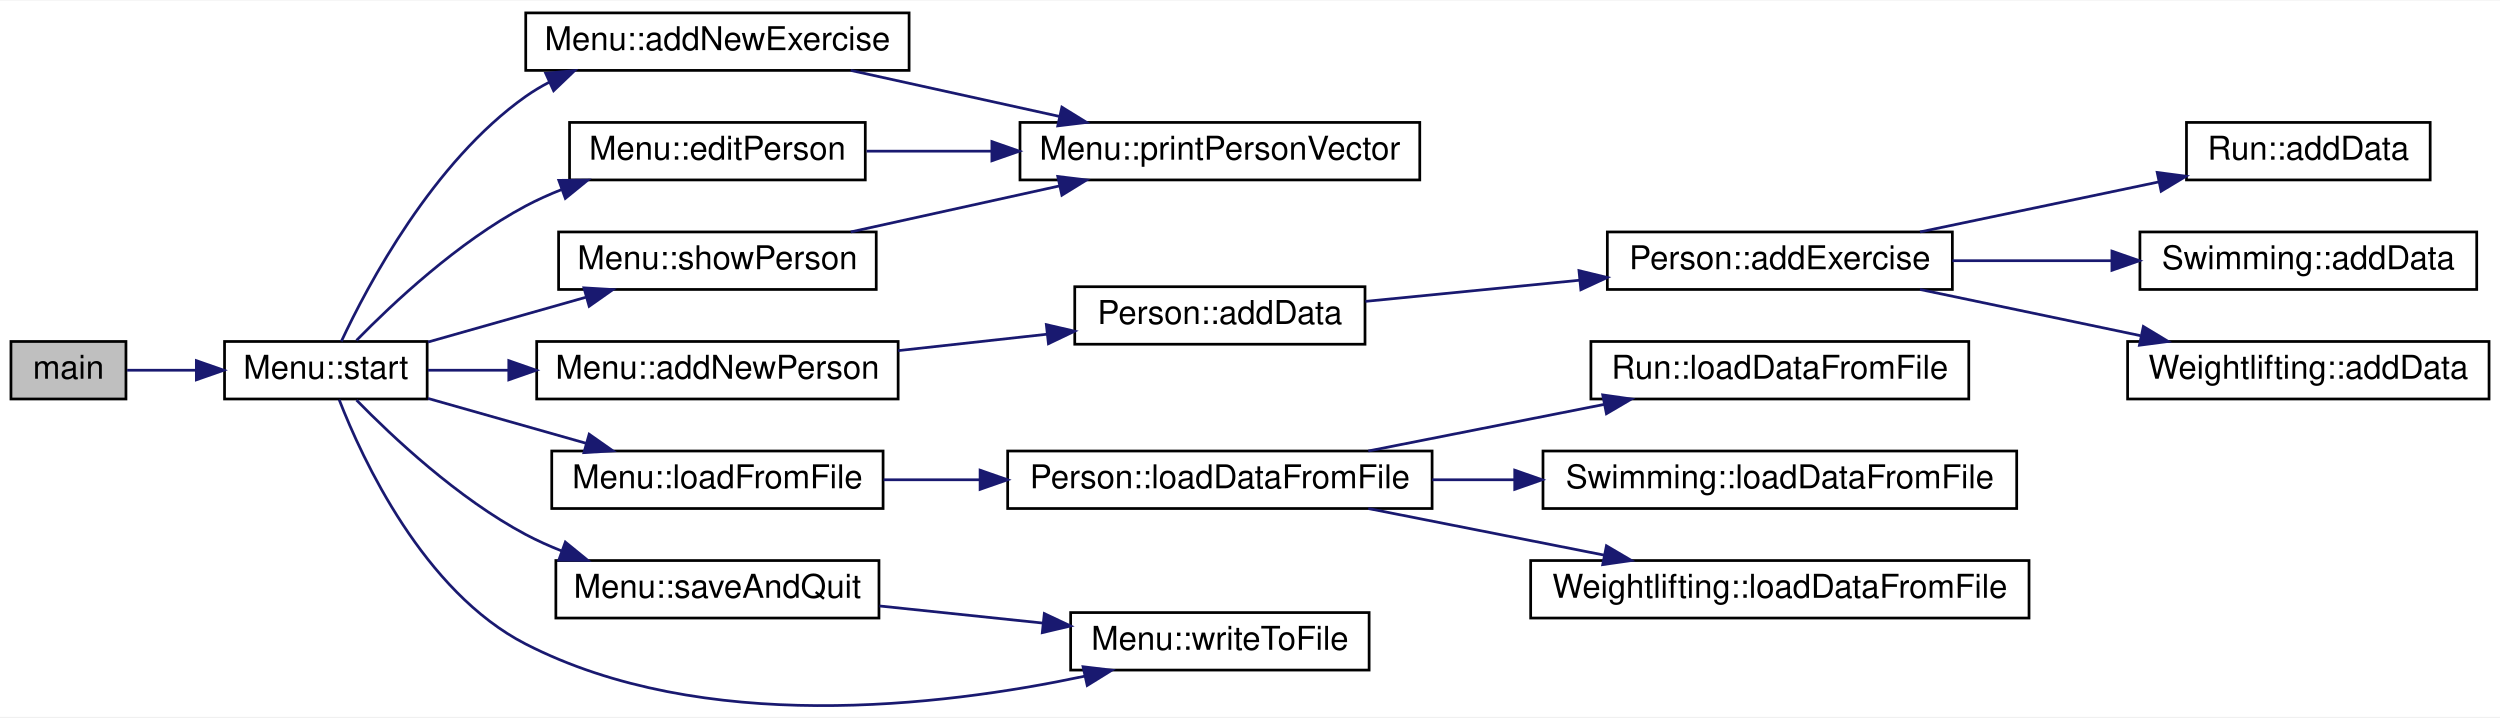
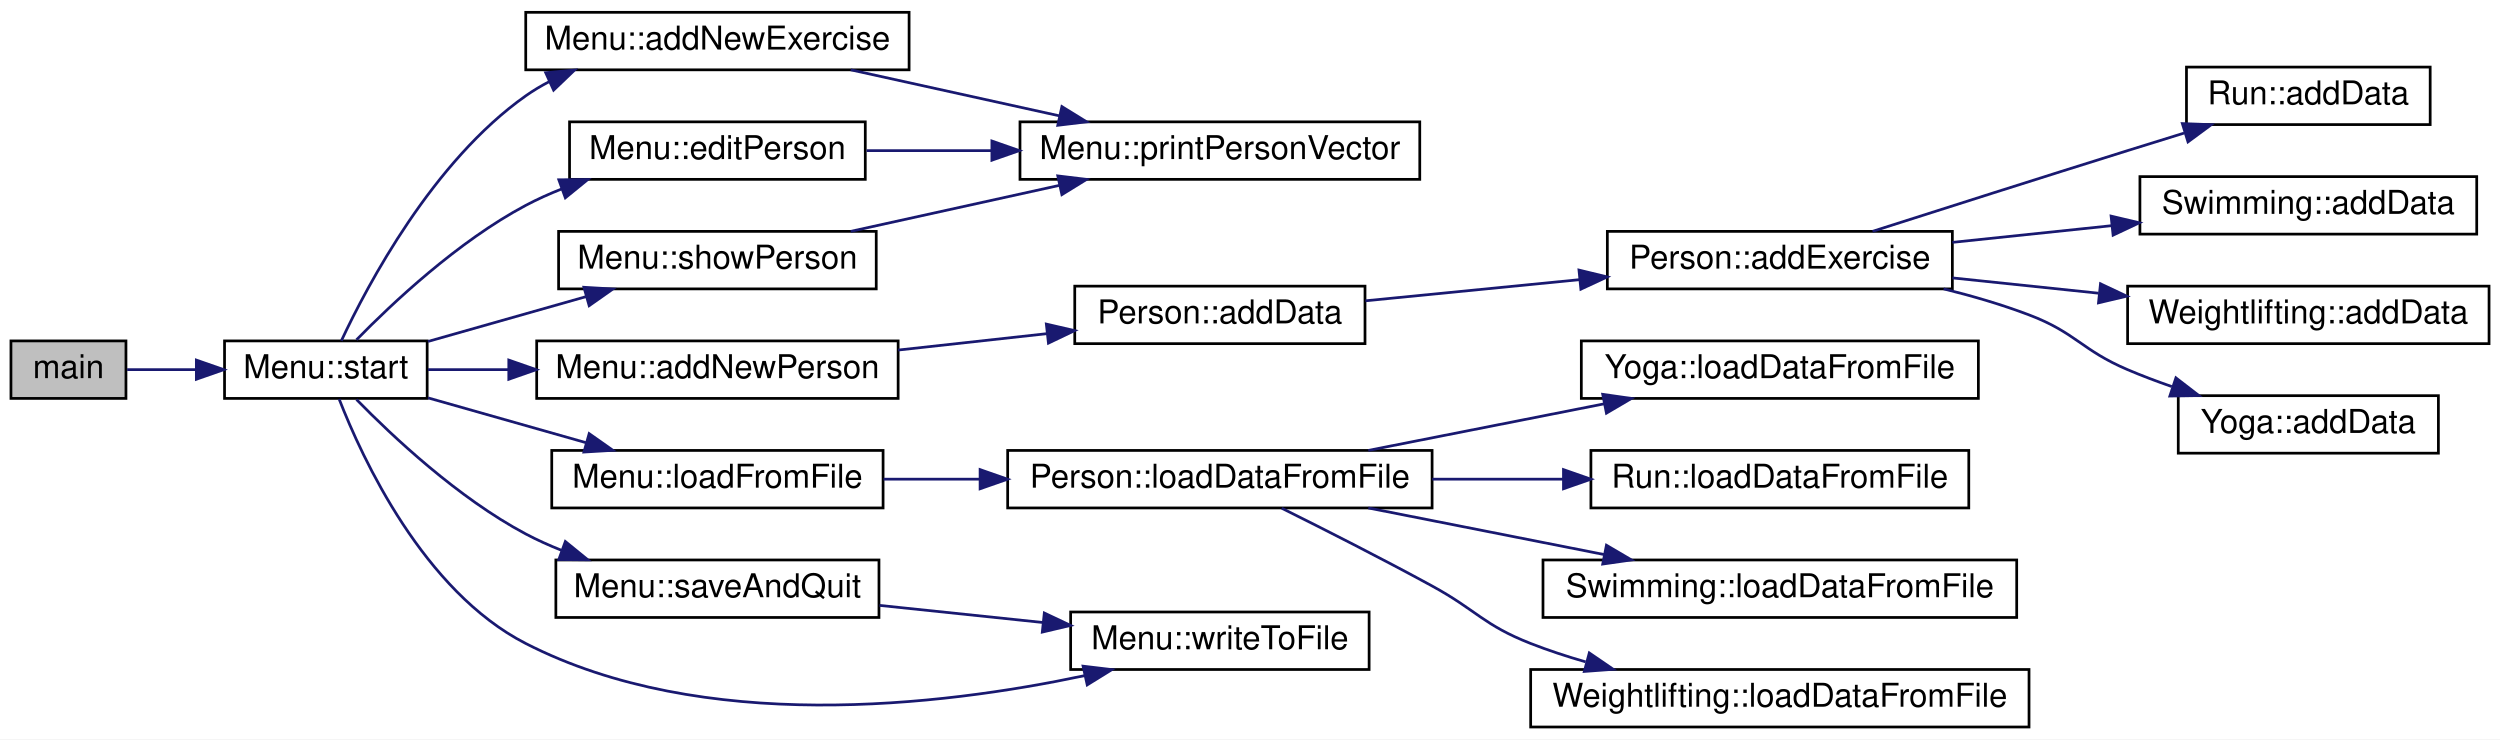
- <svg xmlns="http://www.w3.org/2000/svg" xmlns:xlink="http://www.w3.org/1999/xlink" width="913pt" height="262pt" viewBox="0.00 0.00 913.00 261.58">
-   <g id="graph0" class="graph" transform="scale(1 1) rotate(0) translate(4 257.58)">
-     <polygon fill="white" stroke="transparent" points="-4,4 -4,-257.58 909,-257.58 909,4 -4,4" />
+ <svg xmlns="http://www.w3.org/2000/svg" xmlns:xlink="http://www.w3.org/1999/xlink" width="913pt" height="270pt" viewBox="0.00 0.00 913.00 270.00">
+   <g id="graph0" class="graph" transform="scale(1 1) rotate(0) translate(4 266)">
+     <polygon fill="white" stroke="transparent" points="-4,4 -4,-266 909,-266 909,4 -4,4" />
    <g id="node1" class="node">
      <g id="a_node1">
        <a xlink:title=" ">
-           <polygon fill="#bfbfbf" stroke="black" points="0,-112.08 0,-133.08 42,-133.08 42,-112.08 0,-112.08" />
-           <text text-anchor="middle" x="21" y="-119.48" font-family="Helvetica,sans-Serif" font-size="12.00">main</text>
+           <polygon fill="#bfbfbf" stroke="black" points="0,-120.5 0,-141.5 42,-141.5 42,-120.5 0,-120.5" />
+           <text text-anchor="middle" x="21" y="-127.9" font-family="Helvetica,sans-Serif" font-size="12.00">main</text>
        </a>
      </g>
    </g>
    <g id="node2" class="node">
      <g id="a_node2">
        <a xlink:href="class_menu.html#ae1ec62e738dda7faaaec850bd0b58ffe" target="_top" xlink:title=" ">
-           <polygon fill="white" stroke="black" points="78,-112.08 78,-133.08 152,-133.08 152,-112.08 78,-112.08" />
-           <text text-anchor="middle" x="115" y="-119.48" font-family="Helvetica,sans-Serif" font-size="12.00">Menu::start</text>
+           <polygon fill="white" stroke="black" points="78,-120.5 78,-141.5 152,-141.5 152,-120.5 78,-120.5" />
+           <text text-anchor="middle" x="115" y="-127.9" font-family="Helvetica,sans-Serif" font-size="12.00">Menu::start</text>
        </a>
      </g>
    </g>
    <g id="edge1" class="edge">
-       <path fill="none" stroke="midnightblue" d="M42.42,-122.58C49.88,-122.58 58.65,-122.58 67.45,-122.58" />
-       <polygon fill="midnightblue" stroke="midnightblue" points="67.71,-126.08 77.71,-122.58 67.71,-119.08 67.71,-126.08" />
+       <path fill="none" stroke="midnightblue" d="M42.42,-131C49.88,-131 58.65,-131 67.45,-131" />
+       <polygon fill="midnightblue" stroke="midnightblue" points="67.71,-134.5 77.71,-131 67.71,-127.5 67.71,-134.5" />
    </g>
    <g id="node3" class="node">
      <g id="a_node3">
        <a xlink:href="class_menu.html#a70673c67e9c671ec8930868f90467760" target="_top" xlink:title=" ">
-           <polygon fill="white" stroke="black" points="188,-232.08 188,-253.08 328,-253.08 328,-232.08 188,-232.08" />
-           <text text-anchor="middle" x="258" y="-239.48" font-family="Helvetica,sans-Serif" font-size="12.00">Menu::addNewExercise</text>
+           <polygon fill="white" stroke="black" points="188,-240.5 188,-261.5 328,-261.5 328,-240.5 188,-240.5" />
+           <text text-anchor="middle" x="258" y="-247.9" font-family="Helvetica,sans-Serif" font-size="12.00">Menu::addNewExercise</text>
        </a>
      </g>
    </g>
    <g id="edge2" class="edge">
-       <path fill="none" stroke="midnightblue" d="M120.66,-133.13C130.23,-153.56 154.09,-198.65 188,-222.58 190.7,-224.49 193.58,-226.21 196.58,-227.77" />
-       <polygon fill="midnightblue" stroke="midnightblue" points="195.28,-231.03 205.84,-231.99 198.18,-224.66 195.28,-231.03" />
+       <path fill="none" stroke="midnightblue" d="M120.66,-141.55C130.23,-161.98 154.09,-207.07 188,-231 190.7,-232.91 193.58,-234.63 196.58,-236.19" />
+       <polygon fill="midnightblue" stroke="midnightblue" points="195.28,-239.45 205.84,-240.41 198.18,-233.08 195.28,-239.45" />
    </g>
    <g id="node5" class="node">
      <g id="a_node5">
        <a xlink:href="class_menu.html#aa7ebe69aba410a13a88ccde79a5c7f3f" target="_top" xlink:title=" ">
-           <polygon fill="white" stroke="black" points="192,-112.08 192,-133.08 324,-133.08 324,-112.08 192,-112.08" />
-           <text text-anchor="middle" x="258" y="-119.48" font-family="Helvetica,sans-Serif" font-size="12.00">Menu::addNewPerson</text>
+           <polygon fill="white" stroke="black" points="192,-120.5 192,-141.5 324,-141.5 324,-120.5 192,-120.5" />
+           <text text-anchor="middle" x="258" y="-127.9" font-family="Helvetica,sans-Serif" font-size="12.00">Menu::addNewPerson</text>
        </a>
      </g>
    </g>
    <g id="edge4" class="edge">
-       <path fill="none" stroke="midnightblue" d="M152.31,-122.58C161.37,-122.58 171.42,-122.58 181.61,-122.58" />
-       <polygon fill="midnightblue" stroke="midnightblue" points="181.81,-126.08 191.81,-122.58 181.81,-119.08 181.81,-126.08" />
-     </g>
-     <g id="node11" class="node">
-       <g id="a_node11">
-         <a xlink:href="class_menu.html#ab24a09633db8d1be3bcd84adf059f0d6" target="_top" xlink:title=" ">
-           <polygon fill="white" stroke="black" points="204,-192.08 204,-213.08 312,-213.08 312,-192.08 204,-192.08" />
-           <text text-anchor="middle" x="258" y="-199.48" font-family="Helvetica,sans-Serif" font-size="12.00">Menu::editPerson</text>
-         </a>
-       </g>
-     </g>
-     <g id="edge10" class="edge">
-       <path fill="none" stroke="midnightblue" d="M126.19,-133.48C139.28,-146.88 163.29,-169.45 188,-182.58 192.19,-184.8 196.65,-186.81 201.21,-188.61" />
-       <polygon fill="midnightblue" stroke="midnightblue" points="200.08,-191.92 210.68,-192.03 202.46,-185.34 200.08,-191.92" />
+       <path fill="none" stroke="midnightblue" d="M152.31,-131C161.37,-131 171.42,-131 181.61,-131" />
+       <polygon fill="midnightblue" stroke="midnightblue" points="181.81,-134.5 191.81,-131 181.81,-127.5 181.81,-134.5" />
    </g>
    <g id="node12" class="node">
      <g id="a_node12">
+         <a xlink:href="class_menu.html#ab24a09633db8d1be3bcd84adf059f0d6" target="_top" xlink:title=" ">
+           <polygon fill="white" stroke="black" points="204,-200.5 204,-221.5 312,-221.5 312,-200.5 204,-200.5" />
+           <text text-anchor="middle" x="258" y="-207.9" font-family="Helvetica,sans-Serif" font-size="12.00">Menu::editPerson</text>
+         </a>
+       </g>
+     </g>
+     <g id="edge11" class="edge">
+       <path fill="none" stroke="midnightblue" d="M126.19,-141.9C139.28,-155.3 163.29,-177.87 188,-191 192.19,-193.22 196.65,-195.23 201.21,-197.03" />
+       <polygon fill="midnightblue" stroke="midnightblue" points="200.08,-200.34 210.68,-200.45 202.46,-193.76 200.08,-200.34" />
+     </g>
+     <g id="node13" class="node">
+       <g id="a_node13">
        <a xlink:href="class_menu.html#af9f654347310d43ee1cb2ddbefbee9df" target="_top" xlink:title=" ">
-           <polygon fill="white" stroke="black" points="197.5,-72.08 197.5,-93.08 318.5,-93.08 318.5,-72.08 197.5,-72.08" />
-           <text text-anchor="middle" x="258" y="-79.48" font-family="Helvetica,sans-Serif" font-size="12.00">Menu::loadFromFile</text>
-         </a>
-       </g>
-     </g>
-     <g id="edge12" class="edge">
-       <path fill="none" stroke="midnightblue" d="M152.31,-112.28C169.88,-107.3 191.18,-101.25 209.98,-95.92" />
-       <polygon fill="midnightblue" stroke="midnightblue" points="211.16,-99.22 219.83,-93.13 209.25,-92.49 211.16,-99.22" />
-     </g>
-     <g id="node17" class="node">
-       <g id="a_node17">
-         <a xlink:href="class_menu.html#a5a974ab9c87b95a19770f94b3eb5066f" target="_top" xlink:title=" ">
-           <polygon fill="white" stroke="black" points="199,-32.08 199,-53.08 317,-53.08 317,-32.08 199,-32.08" />
-           <text text-anchor="middle" x="258" y="-39.48" font-family="Helvetica,sans-Serif" font-size="12.00">Menu::saveAndQuit</text>
-         </a>
-       </g>
-     </g>
-     <g id="edge17" class="edge">
-       <path fill="none" stroke="midnightblue" d="M126.19,-111.68C139.28,-98.28 163.29,-75.71 188,-62.58 192.19,-60.36 196.65,-58.35 201.21,-56.55" />
-       <polygon fill="midnightblue" stroke="midnightblue" points="202.46,-59.82 210.68,-53.13 200.08,-53.24 202.46,-59.82" />
-     </g>
-     <g id="node18" class="node">
-       <g id="a_node18">
-         <a xlink:href="class_menu.html#a2298302836fd3658f43d74d1bc6b9a29" target="_top" xlink:title=" ">
-           <polygon fill="white" stroke="black" points="387,-13.08 387,-34.08 496,-34.08 496,-13.08 387,-13.08" />
-           <text text-anchor="middle" x="441.5" y="-20.48" font-family="Helvetica,sans-Serif" font-size="12.00">Menu::writeToFile</text>
-         </a>
-       </g>
-     </g>
-     <g id="edge21" class="edge">
-       <path fill="none" stroke="midnightblue" d="M119.86,-111.83C128.3,-90.16 150.68,-41.7 188,-22.58 252.51,10.46 339.02,0.41 392.2,-10.86" />
-       <polygon fill="midnightblue" stroke="midnightblue" points="391.53,-14.3 402.05,-13.04 393.05,-7.46 391.53,-14.3" />
+           <polygon fill="white" stroke="black" points="197.5,-80.5 197.5,-101.5 318.5,-101.5 318.5,-80.5 197.5,-80.5" />
+           <text text-anchor="middle" x="258" y="-87.9" font-family="Helvetica,sans-Serif" font-size="12.00">Menu::loadFromFile</text>
+         </a>
+       </g>
+     </g>
+     <g id="edge13" class="edge">
+       <path fill="none" stroke="midnightblue" d="M152.31,-120.7C169.88,-115.72 191.18,-109.67 209.98,-104.34" />
+       <polygon fill="midnightblue" stroke="midnightblue" points="211.16,-107.64 219.83,-101.54 209.25,-100.91 211.16,-107.64" />
    </g>
    <g id="node19" class="node">
      <g id="a_node19">
+         <a xlink:href="class_menu.html#a5a974ab9c87b95a19770f94b3eb5066f" target="_top" xlink:title=" ">
+           <polygon fill="white" stroke="black" points="199,-40.5 199,-61.5 317,-61.5 317,-40.5 199,-40.5" />
+           <text text-anchor="middle" x="258" y="-47.9" font-family="Helvetica,sans-Serif" font-size="12.00">Menu::saveAndQuit</text>
+         </a>
+       </g>
+     </g>
+     <g id="edge19" class="edge">
+       <path fill="none" stroke="midnightblue" d="M126.19,-120.1C139.28,-106.7 163.29,-84.13 188,-71 192.19,-68.78 196.65,-66.77 201.21,-64.97" />
+       <polygon fill="midnightblue" stroke="midnightblue" points="202.46,-68.24 210.68,-61.55 200.08,-61.66 202.46,-68.24" />
+     </g>
+     <g id="node20" class="node">
+       <g id="a_node20">
+         <a xlink:href="class_menu.html#a2298302836fd3658f43d74d1bc6b9a29" target="_top" xlink:title=" ">
+           <polygon fill="white" stroke="black" points="387,-21.5 387,-42.5 496,-42.5 496,-21.5 387,-21.5" />
+           <text text-anchor="middle" x="441.5" y="-28.9" font-family="Helvetica,sans-Serif" font-size="12.00">Menu::writeToFile</text>
+         </a>
+       </g>
+     </g>
+     <g id="edge23" class="edge">
+       <path fill="none" stroke="midnightblue" d="M119.86,-120.25C128.3,-98.58 150.68,-50.12 188,-31 252.51,2.04 339.02,-8.01 392.2,-19.28" />
+       <polygon fill="midnightblue" stroke="midnightblue" points="391.53,-22.72 402.05,-21.46 393.05,-15.88 391.53,-22.72" />
+     </g>
+     <g id="node21" class="node">
+       <g id="a_node21">
        <a xlink:href="class_menu.html#a8196e617d71a059fc968f522eed4c4ca" target="_top" xlink:title=" ">
-           <polygon fill="white" stroke="black" points="200,-152.08 200,-173.08 316,-173.08 316,-152.08 200,-152.08" />
-           <text text-anchor="middle" x="258" y="-159.48" font-family="Helvetica,sans-Serif" font-size="12.00">Menu::showPerson</text>
-         </a>
-       </g>
-     </g>
-     <g id="edge19" class="edge">
-       <path fill="none" stroke="midnightblue" d="M152.31,-132.88C169.88,-137.87 191.18,-143.91 209.98,-149.24" />
-       <polygon fill="midnightblue" stroke="midnightblue" points="209.25,-152.67 219.83,-152.04 211.16,-145.94 209.25,-152.67" />
+           <polygon fill="white" stroke="black" points="200,-160.5 200,-181.5 316,-181.5 316,-160.5 200,-160.5" />
+           <text text-anchor="middle" x="258" y="-167.9" font-family="Helvetica,sans-Serif" font-size="12.00">Menu::showPerson</text>
+         </a>
+       </g>
+     </g>
+     <g id="edge21" class="edge">
+       <path fill="none" stroke="midnightblue" d="M152.31,-141.3C169.88,-146.28 191.18,-152.33 209.98,-157.66" />
+       <polygon fill="midnightblue" stroke="midnightblue" points="209.25,-161.09 219.83,-160.46 211.16,-154.36 209.25,-161.09" />
    </g>
    <g id="node4" class="node">
      <g id="a_node4">
        <a xlink:href="class_menu.html#abd3f594403e9f8acc62d5b3f2e394ddc" target="_top" xlink:title=" ">
-           <polygon fill="white" stroke="black" points="368.5,-192.08 368.5,-213.08 514.5,-213.08 514.5,-192.08 368.5,-192.08" />
-           <text text-anchor="middle" x="441.5" y="-199.48" font-family="Helvetica,sans-Serif" font-size="12.00">Menu::printPersonVector</text>
+           <polygon fill="white" stroke="black" points="368.5,-200.5 368.5,-221.5 514.5,-221.5 514.5,-200.5 368.5,-200.5" />
+           <text text-anchor="middle" x="441.5" y="-207.9" font-family="Helvetica,sans-Serif" font-size="12.00">Menu::printPersonVector</text>
        </a>
      </g>
    </g>
    <g id="edge3" class="edge">
-       <path fill="none" stroke="midnightblue" d="M306.69,-232.07C330.04,-226.92 358.35,-220.69 382.9,-215.27" />
-       <polygon fill="midnightblue" stroke="midnightblue" points="383.8,-218.66 392.82,-213.09 382.3,-211.82 383.8,-218.66" />
+       <path fill="none" stroke="midnightblue" d="M306.69,-240.49C330.04,-235.34 358.35,-229.1 382.9,-223.69" />
+       <polygon fill="midnightblue" stroke="midnightblue" points="383.8,-227.08 392.82,-221.51 382.3,-220.24 383.8,-227.08" />
    </g>
    <g id="node6" class="node">
      <g id="a_node6">
        <a xlink:href="class_person.html#ac2d03633c439fe91ee1b00b28dda0f34" target="_top" xlink:title=" ">
-           <polygon fill="white" stroke="black" points="388.5,-132.08 388.5,-153.08 494.5,-153.08 494.5,-132.08 388.5,-132.08" />
-           <text text-anchor="middle" x="441.5" y="-139.48" font-family="Helvetica,sans-Serif" font-size="12.00">Person::addData</text>
+           <polygon fill="white" stroke="black" points="388.5,-140.5 388.5,-161.5 494.5,-161.5 494.5,-140.5 388.5,-140.5" />
+           <text text-anchor="middle" x="441.5" y="-147.9" font-family="Helvetica,sans-Serif" font-size="12.00">Person::addData</text>
        </a>
      </g>
    </g>
    <g id="edge5" class="edge">
-       <path fill="none" stroke="midnightblue" d="M324.01,-129.74C341.7,-131.69 360.81,-133.8 378.33,-135.73" />
-       <polygon fill="midnightblue" stroke="midnightblue" points="378.12,-139.23 388.44,-136.84 378.89,-132.27 378.12,-139.23" />
+       <path fill="none" stroke="midnightblue" d="M324.01,-138.16C341.7,-140.11 360.81,-142.22 378.33,-144.15" />
+       <polygon fill="midnightblue" stroke="midnightblue" points="378.12,-147.65 388.44,-145.26 378.89,-140.69 378.12,-147.65" />
    </g>
    <g id="node7" class="node">
      <g id="a_node7">
        <a xlink:href="class_person.html#a26a9c92ced3166b11140e0bda83b1eb3" target="_top" xlink:title=" ">
-           <polygon fill="white" stroke="black" points="583,-152.08 583,-173.08 709,-173.08 709,-152.08 583,-152.08" />
-           <text text-anchor="middle" x="646" y="-159.48" font-family="Helvetica,sans-Serif" font-size="12.00">Person::addExercise</text>
+           <polygon fill="white" stroke="black" points="583,-160.5 583,-181.5 709,-181.5 709,-160.5 583,-160.5" />
+           <text text-anchor="middle" x="646" y="-167.9" font-family="Helvetica,sans-Serif" font-size="12.00">Person::addExercise</text>
        </a>
      </g>
    </g>
    <g id="edge6" class="edge">
-       <path fill="none" stroke="midnightblue" d="M494.65,-147.73C518.44,-150.08 547.01,-152.9 572.82,-155.45" />
-       <polygon fill="midnightblue" stroke="midnightblue" points="572.64,-158.95 582.94,-156.45 573.33,-151.99 572.64,-158.95" />
+       <path fill="none" stroke="midnightblue" d="M494.65,-156.15C518.44,-158.5 547.01,-161.32 572.82,-163.87" />
+       <polygon fill="midnightblue" stroke="midnightblue" points="572.64,-167.37 582.94,-164.87 573.33,-160.4 572.64,-167.37" />
    </g>
    <g id="node8" class="node">
      <g id="a_node8">
        <a xlink:href="class_run.html#aeda5a32098dffc91e53ee8941dc109f3" target="_top" xlink:title=" ">
-           <polygon fill="white" stroke="black" points="794.5,-192.08 794.5,-213.08 883.5,-213.08 883.5,-192.08 794.5,-192.08" />
-           <text text-anchor="middle" x="839" y="-199.48" font-family="Helvetica,sans-Serif" font-size="12.00">Run::addData</text>
+           <polygon fill="white" stroke="black" points="794.5,-220.5 794.5,-241.5 883.5,-241.5 883.5,-220.5 794.5,-220.5" />
+           <text text-anchor="middle" x="839" y="-227.9" font-family="Helvetica,sans-Serif" font-size="12.00">Run::addData</text>
        </a>
      </g>
    </g>
    <g id="edge7" class="edge">
-       <path fill="none" stroke="midnightblue" d="M697.18,-173.09C724.06,-178.72 757.16,-185.65 784.52,-191.38" />
-       <polygon fill="midnightblue" stroke="midnightblue" points="783.81,-194.81 794.32,-193.43 785.25,-187.96 783.81,-194.81" />
+       <path fill="none" stroke="midnightblue" d="M679.87,-181.52C705.28,-189.64 741.35,-201.11 773,-211 779.66,-213.08 786.72,-215.27 793.62,-217.4" />
+       <polygon fill="midnightblue" stroke="midnightblue" points="792.99,-220.87 803.57,-220.47 795.05,-214.18 792.99,-220.87" />
    </g>
    <g id="node9" class="node">
      <g id="a_node9">
        <a xlink:href="class_swimming.html#ac0790d61cd6663f894e3aae8da15fd2d" target="_top" xlink:title=" ">
-           <polygon fill="white" stroke="black" points="777.5,-152.08 777.5,-173.08 900.5,-173.08 900.5,-152.08 777.5,-152.08" />
-           <text text-anchor="middle" x="839" y="-159.48" font-family="Helvetica,sans-Serif" font-size="12.00">Swimming::addData</text>
+           <polygon fill="white" stroke="black" points="777.5,-180.5 777.5,-201.5 900.5,-201.5 900.5,-180.5 777.5,-180.5" />
+           <text text-anchor="middle" x="839" y="-187.9" font-family="Helvetica,sans-Serif" font-size="12.00">Swimming::addData</text>
        </a>
      </g>
    </g>
    <g id="edge8" class="edge">
-       <path fill="none" stroke="midnightblue" d="M709.01,-162.58C727.57,-162.58 748.06,-162.58 767.14,-162.58" />
-       <polygon fill="midnightblue" stroke="midnightblue" points="767.28,-166.08 777.28,-162.58 767.28,-159.08 767.28,-166.08" />
+       <path fill="none" stroke="midnightblue" d="M709.01,-177.49C727.57,-179.44 748.06,-181.58 767.14,-183.58" />
+       <polygon fill="midnightblue" stroke="midnightblue" points="766.97,-187.08 777.28,-184.64 767.7,-180.12 766.97,-187.08" />
    </g>
    <g id="node10" class="node">
      <g id="a_node10">
        <a xlink:href="class_weightlifting.html#a8800d964a57bbbb5ae1a2c6ca613f322" target="_top" xlink:title=" ">
-           <polygon fill="white" stroke="black" points="773,-112.08 773,-133.08 905,-133.08 905,-112.08 773,-112.08" />
-           <text text-anchor="middle" x="839" y="-119.48" font-family="Helvetica,sans-Serif" font-size="12.00">Weightlifting::addData</text>
+           <polygon fill="white" stroke="black" points="773,-140.5 773,-161.5 905,-161.5 905,-140.5 773,-140.5" />
+           <text text-anchor="middle" x="839" y="-147.9" font-family="Helvetica,sans-Serif" font-size="12.00">Weightlifting::addData</text>
        </a>
      </g>
    </g>
    <g id="edge9" class="edge">
-       <path fill="none" stroke="midnightblue" d="M697.18,-152.07C721.87,-146.9 751.82,-140.63 777.73,-135.2" />
-       <polygon fill="midnightblue" stroke="midnightblue" points="778.75,-138.56 787.82,-133.09 777.32,-131.71 778.75,-138.56" />
-     </g>
-     <g id="edge11" class="edge">
-       <path fill="none" stroke="midnightblue" d="M312.47,-202.58C326.8,-202.58 342.62,-202.58 358.12,-202.58" />
-       <polygon fill="midnightblue" stroke="midnightblue" points="358.24,-206.08 368.24,-202.58 358.24,-199.08 358.24,-206.08" />
-     </g>
-     <g id="node13" class="node">
-       <g id="a_node13">
-         <a xlink:href="class_person.html#ad4703ef7c3ce2ed4ff7fbfb26ead614d" target="_top" xlink:title=" ">
-           <polygon fill="white" stroke="black" points="364,-72.08 364,-93.08 519,-93.08 519,-72.08 364,-72.08" />
-           <text text-anchor="middle" x="441.5" y="-79.48" font-family="Helvetica,sans-Serif" font-size="12.00">Person::loadDataFromFile</text>
-         </a>
-       </g>
-     </g>
-     <g id="edge13" class="edge">
-       <path fill="none" stroke="midnightblue" d="M318.68,-82.58C329.87,-82.58 341.77,-82.58 353.59,-82.58" />
-       <polygon fill="midnightblue" stroke="midnightblue" points="353.93,-86.08 363.93,-82.58 353.93,-79.08 353.93,-86.08" />
+       <path fill="none" stroke="midnightblue" d="M709.01,-164.51C726.04,-162.72 744.69,-160.77 762.39,-158.92" />
+       <polygon fill="midnightblue" stroke="midnightblue" points="763.1,-162.36 772.69,-157.84 762.37,-155.4 763.1,-162.36" />
+     </g>
+     <g id="node11" class="node">
+       <g id="a_node11">
+         <a xlink:href="class_yoga.html#a6d45e2b9163ebc99a1a8cba100d8c00b" target="_top" xlink:title=" ">
+           <polygon fill="white" stroke="black" points="791.5,-100.5 791.5,-121.5 886.5,-121.5 886.5,-100.5 791.5,-100.5" />
+           <text text-anchor="middle" x="839" y="-107.9" font-family="Helvetica,sans-Serif" font-size="12.00">Yoga::addData</text>
+         </a>
+       </g>
+     </g>
+     <g id="edge10" class="edge">
+       <path fill="none" stroke="midnightblue" d="M705.82,-160.5C716.36,-157.9 727.12,-154.75 737,-151 754.11,-144.5 756.16,-138.17 773,-131 778.16,-128.8 783.64,-126.73 789.15,-124.82" />
+       <polygon fill="midnightblue" stroke="midnightblue" points="790.64,-128.01 799.03,-121.54 788.43,-121.36 790.64,-128.01" />
+     </g>
+     <g id="edge12" class="edge">
+       <path fill="none" stroke="midnightblue" d="M312.47,-211C326.8,-211 342.62,-211 358.12,-211" />
+       <polygon fill="midnightblue" stroke="midnightblue" points="358.24,-214.5 368.24,-211 358.24,-207.5 358.24,-214.5" />
    </g>
    <g id="node14" class="node">
      <g id="a_node14">
-         <a xlink:href="class_run.html#a3d526b27092ac87ccc7566846c87d311" target="_top" xlink:title=" ">
-           <polygon fill="white" stroke="black" points="577,-112.08 577,-133.08 715,-133.08 715,-112.08 577,-112.08" />
-           <text text-anchor="middle" x="646" y="-119.48" font-family="Helvetica,sans-Serif" font-size="12.00">Run::loadDataFromFile</text>
+         <a xlink:href="class_person.html#ad4703ef7c3ce2ed4ff7fbfb26ead614d" target="_top" xlink:title=" ">
+           <polygon fill="white" stroke="black" points="364,-80.5 364,-101.5 519,-101.5 519,-80.5 364,-80.5" />
+           <text text-anchor="middle" x="441.5" y="-87.9" font-family="Helvetica,sans-Serif" font-size="12.00">Person::loadDataFromFile</text>
        </a>
      </g>
    </g>
    <g id="edge14" class="edge">
-       <path fill="none" stroke="midnightblue" d="M495.7,-93.09C522.11,-98.31 554.19,-104.64 581.83,-110.1" />
-       <polygon fill="midnightblue" stroke="midnightblue" points="581.31,-113.57 591.8,-112.07 582.67,-106.7 581.31,-113.57" />
+       <path fill="none" stroke="midnightblue" d="M318.68,-91C329.87,-91 341.77,-91 353.59,-91" />
+       <polygon fill="midnightblue" stroke="midnightblue" points="353.93,-94.5 363.93,-91 353.93,-87.5 353.93,-94.5" />
    </g>
    <g id="node15" class="node">
      <g id="a_node15">
-         <a xlink:href="class_swimming.html#ae7c9886f5ea1443dc0e7572f19fd03a9" target="_top" xlink:title=" ">
-           <polygon fill="white" stroke="black" points="559.5,-72.08 559.5,-93.08 732.5,-93.08 732.5,-72.08 559.5,-72.08" />
-           <text text-anchor="middle" x="646" y="-79.48" font-family="Helvetica,sans-Serif" font-size="12.00">Swimming::loadDataFromFile</text>
+         <a xlink:href="class_yoga.html#a97aaa961fd71deb8450b2b6acdd6de94" target="_top" xlink:title=" ">
+           <polygon fill="white" stroke="black" points="573.5,-120.5 573.5,-141.5 718.5,-141.5 718.5,-120.5 573.5,-120.5" />
+           <text text-anchor="middle" x="646" y="-127.9" font-family="Helvetica,sans-Serif" font-size="12.00">Yoga::loadDataFromFile</text>
        </a>
      </g>
    </g>
    <g id="edge15" class="edge">
-       <path fill="none" stroke="midnightblue" d="M519.06,-82.58C528.88,-82.58 539.04,-82.58 549.13,-82.58" />
-       <polygon fill="midnightblue" stroke="midnightblue" points="549.18,-86.08 559.18,-82.58 549.18,-79.08 549.18,-86.08" />
+       <path fill="none" stroke="midnightblue" d="M495.7,-101.51C522.11,-106.73 554.19,-113.06 581.83,-118.52" />
+       <polygon fill="midnightblue" stroke="midnightblue" points="581.31,-121.99 591.8,-120.49 582.67,-115.12 581.31,-121.99" />
    </g>
    <g id="node16" class="node">
      <g id="a_node16">
+         <a xlink:href="class_run.html#a3d526b27092ac87ccc7566846c87d311" target="_top" xlink:title=" ">
+           <polygon fill="white" stroke="black" points="577,-80.5 577,-101.5 715,-101.5 715,-80.5 577,-80.5" />
+           <text text-anchor="middle" x="646" y="-87.9" font-family="Helvetica,sans-Serif" font-size="12.00">Run::loadDataFromFile</text>
+         </a>
+       </g>
+     </g>
+     <g id="edge16" class="edge">
+       <path fill="none" stroke="midnightblue" d="M519.06,-91C534.68,-91 551.13,-91 566.8,-91" />
+       <polygon fill="midnightblue" stroke="midnightblue" points="566.98,-94.5 576.98,-91 566.98,-87.5 566.98,-94.5" />
+     </g>
+     <g id="node17" class="node">
+       <g id="a_node17">
+         <a xlink:href="class_swimming.html#ae7c9886f5ea1443dc0e7572f19fd03a9" target="_top" xlink:title=" ">
+           <polygon fill="white" stroke="black" points="559.5,-40.5 559.5,-61.5 732.5,-61.5 732.5,-40.5 559.5,-40.5" />
+           <text text-anchor="middle" x="646" y="-47.9" font-family="Helvetica,sans-Serif" font-size="12.00">Swimming::loadDataFromFile</text>
+         </a>
+       </g>
+     </g>
+     <g id="edge17" class="edge">
+       <path fill="none" stroke="midnightblue" d="M495.7,-80.49C522.11,-75.27 554.19,-68.94 581.83,-63.48" />
+       <polygon fill="midnightblue" stroke="midnightblue" points="582.67,-66.88 591.8,-61.51 581.31,-60.01 582.67,-66.88" />
+     </g>
+     <g id="node18" class="node">
+       <g id="a_node18">
        <a xlink:href="class_weightlifting.html#a68980175f7047fba24f9e4621b6b2df4" target="_top" xlink:title=" ">
-           <polygon fill="white" stroke="black" points="555,-32.08 555,-53.08 737,-53.08 737,-32.08 555,-32.08" />
-           <text text-anchor="middle" x="646" y="-39.48" font-family="Helvetica,sans-Serif" font-size="12.00">Weightlifting::loadDataFromFile</text>
-         </a>
-       </g>
-     </g>
-     <g id="edge16" class="edge">
-       <path fill="none" stroke="midnightblue" d="M495.7,-72.07C522.11,-66.86 554.19,-60.52 581.83,-55.06" />
-       <polygon fill="midnightblue" stroke="midnightblue" points="582.67,-58.46 591.8,-53.09 581.31,-51.59 582.67,-58.46" />
+           <polygon fill="white" stroke="black" points="555,-0.5 555,-21.5 737,-21.5 737,-0.5 555,-0.5" />
+           <text text-anchor="middle" x="646" y="-7.9" font-family="Helvetica,sans-Serif" font-size="12.00">Weightlifting::loadDataFromFile</text>
+         </a>
+       </g>
    </g>
    <g id="edge18" class="edge">
-       <path fill="none" stroke="midnightblue" d="M317.18,-36.49C336.25,-34.49 357.53,-32.27 376.98,-30.23" />
-       <polygon fill="midnightblue" stroke="midnightblue" points="377.38,-33.71 386.96,-29.19 376.65,-26.75 377.38,-33.71" />
+       <path fill="none" stroke="midnightblue" d="M464.1,-80.39C479.52,-72.73 500.68,-62 519,-52 535.26,-43.12 537.75,-37.76 555,-31 561.41,-28.49 568.2,-26.26 575.07,-24.28" />
+       <polygon fill="midnightblue" stroke="midnightblue" points="576.41,-27.55 585.16,-21.57 574.59,-20.79 576.41,-27.55" />
    </g>
    <g id="edge20" class="edge">
-       <path fill="none" stroke="midnightblue" d="M306.69,-173.09C330.04,-178.24 358.35,-184.48 382.9,-189.89" />
-       <polygon fill="midnightblue" stroke="midnightblue" points="382.3,-193.34 392.82,-192.07 383.8,-186.5 382.3,-193.34" />
+       <path fill="none" stroke="midnightblue" d="M317.18,-44.91C336.25,-42.91 357.53,-40.69 376.98,-38.65" />
+       <polygon fill="midnightblue" stroke="midnightblue" points="377.38,-42.13 386.96,-37.6 376.65,-35.16 377.38,-42.13" />
+     </g>
+     <g id="edge22" class="edge">
+       <path fill="none" stroke="midnightblue" d="M306.69,-181.51C330.04,-186.66 358.35,-192.9 382.9,-198.31" />
+       <polygon fill="midnightblue" stroke="midnightblue" points="382.3,-201.76 392.82,-200.49 383.8,-194.92 382.3,-201.76" />
    </g>
  </g>
</svg>
